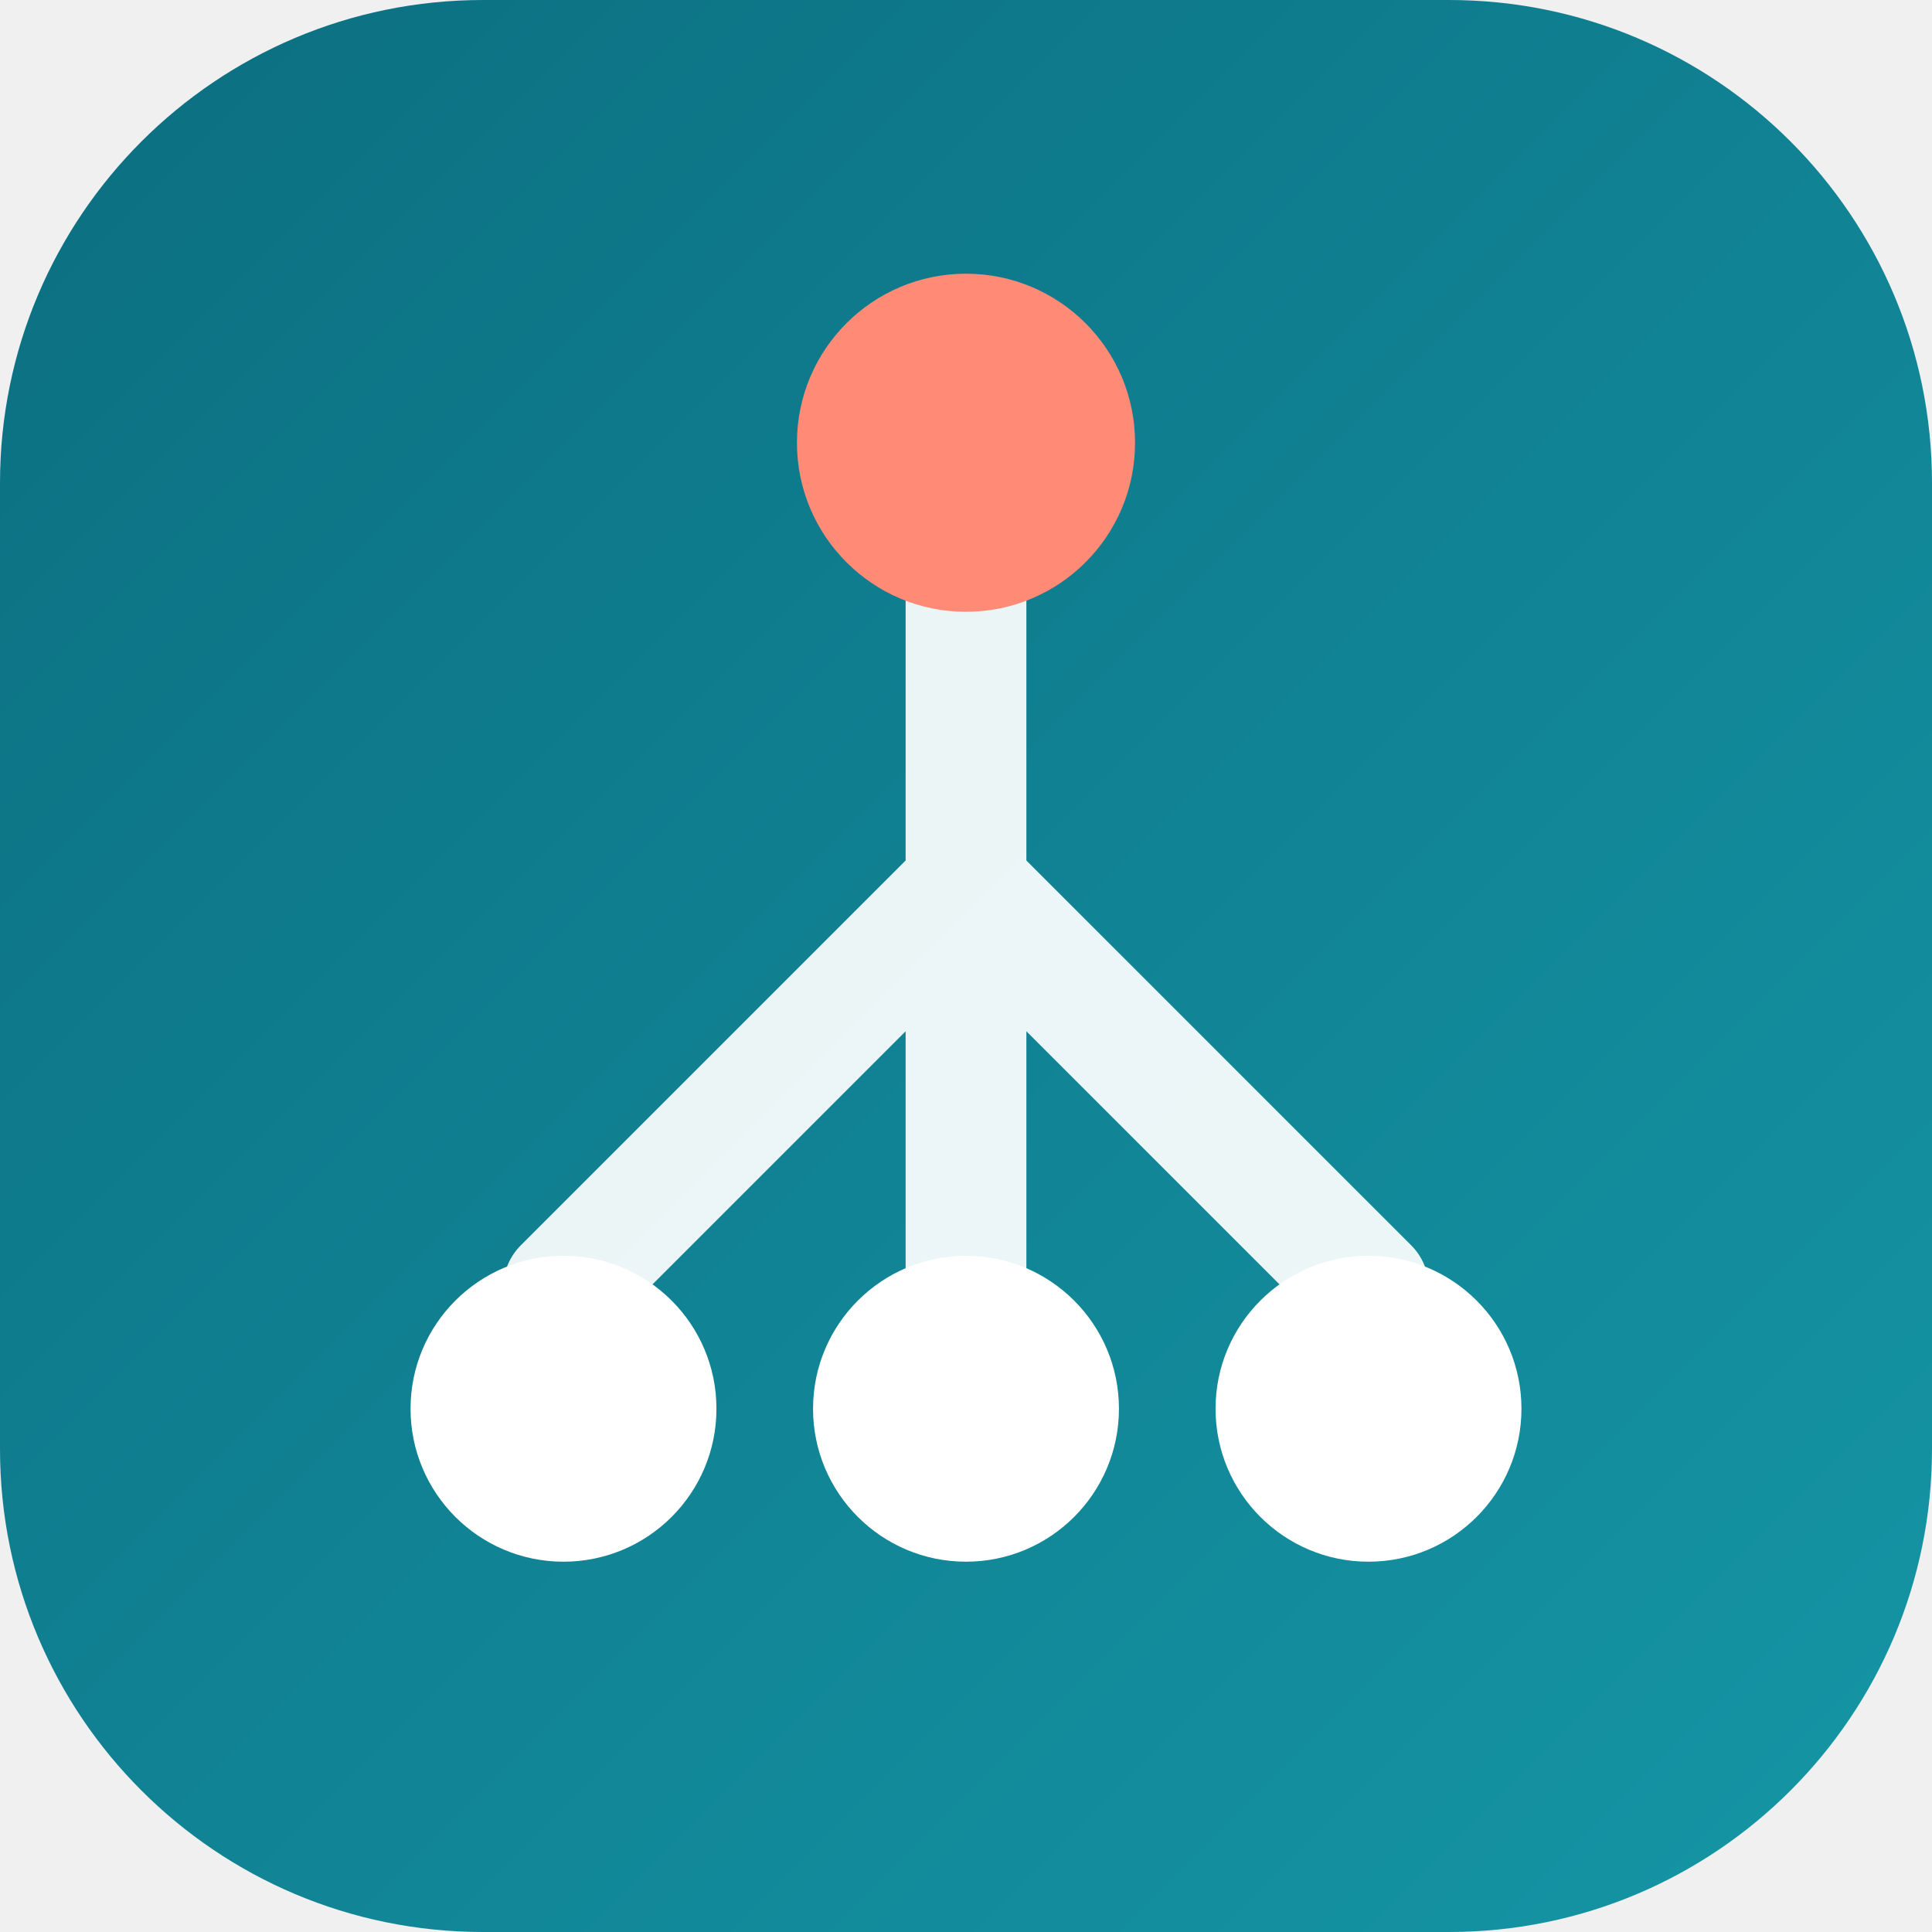
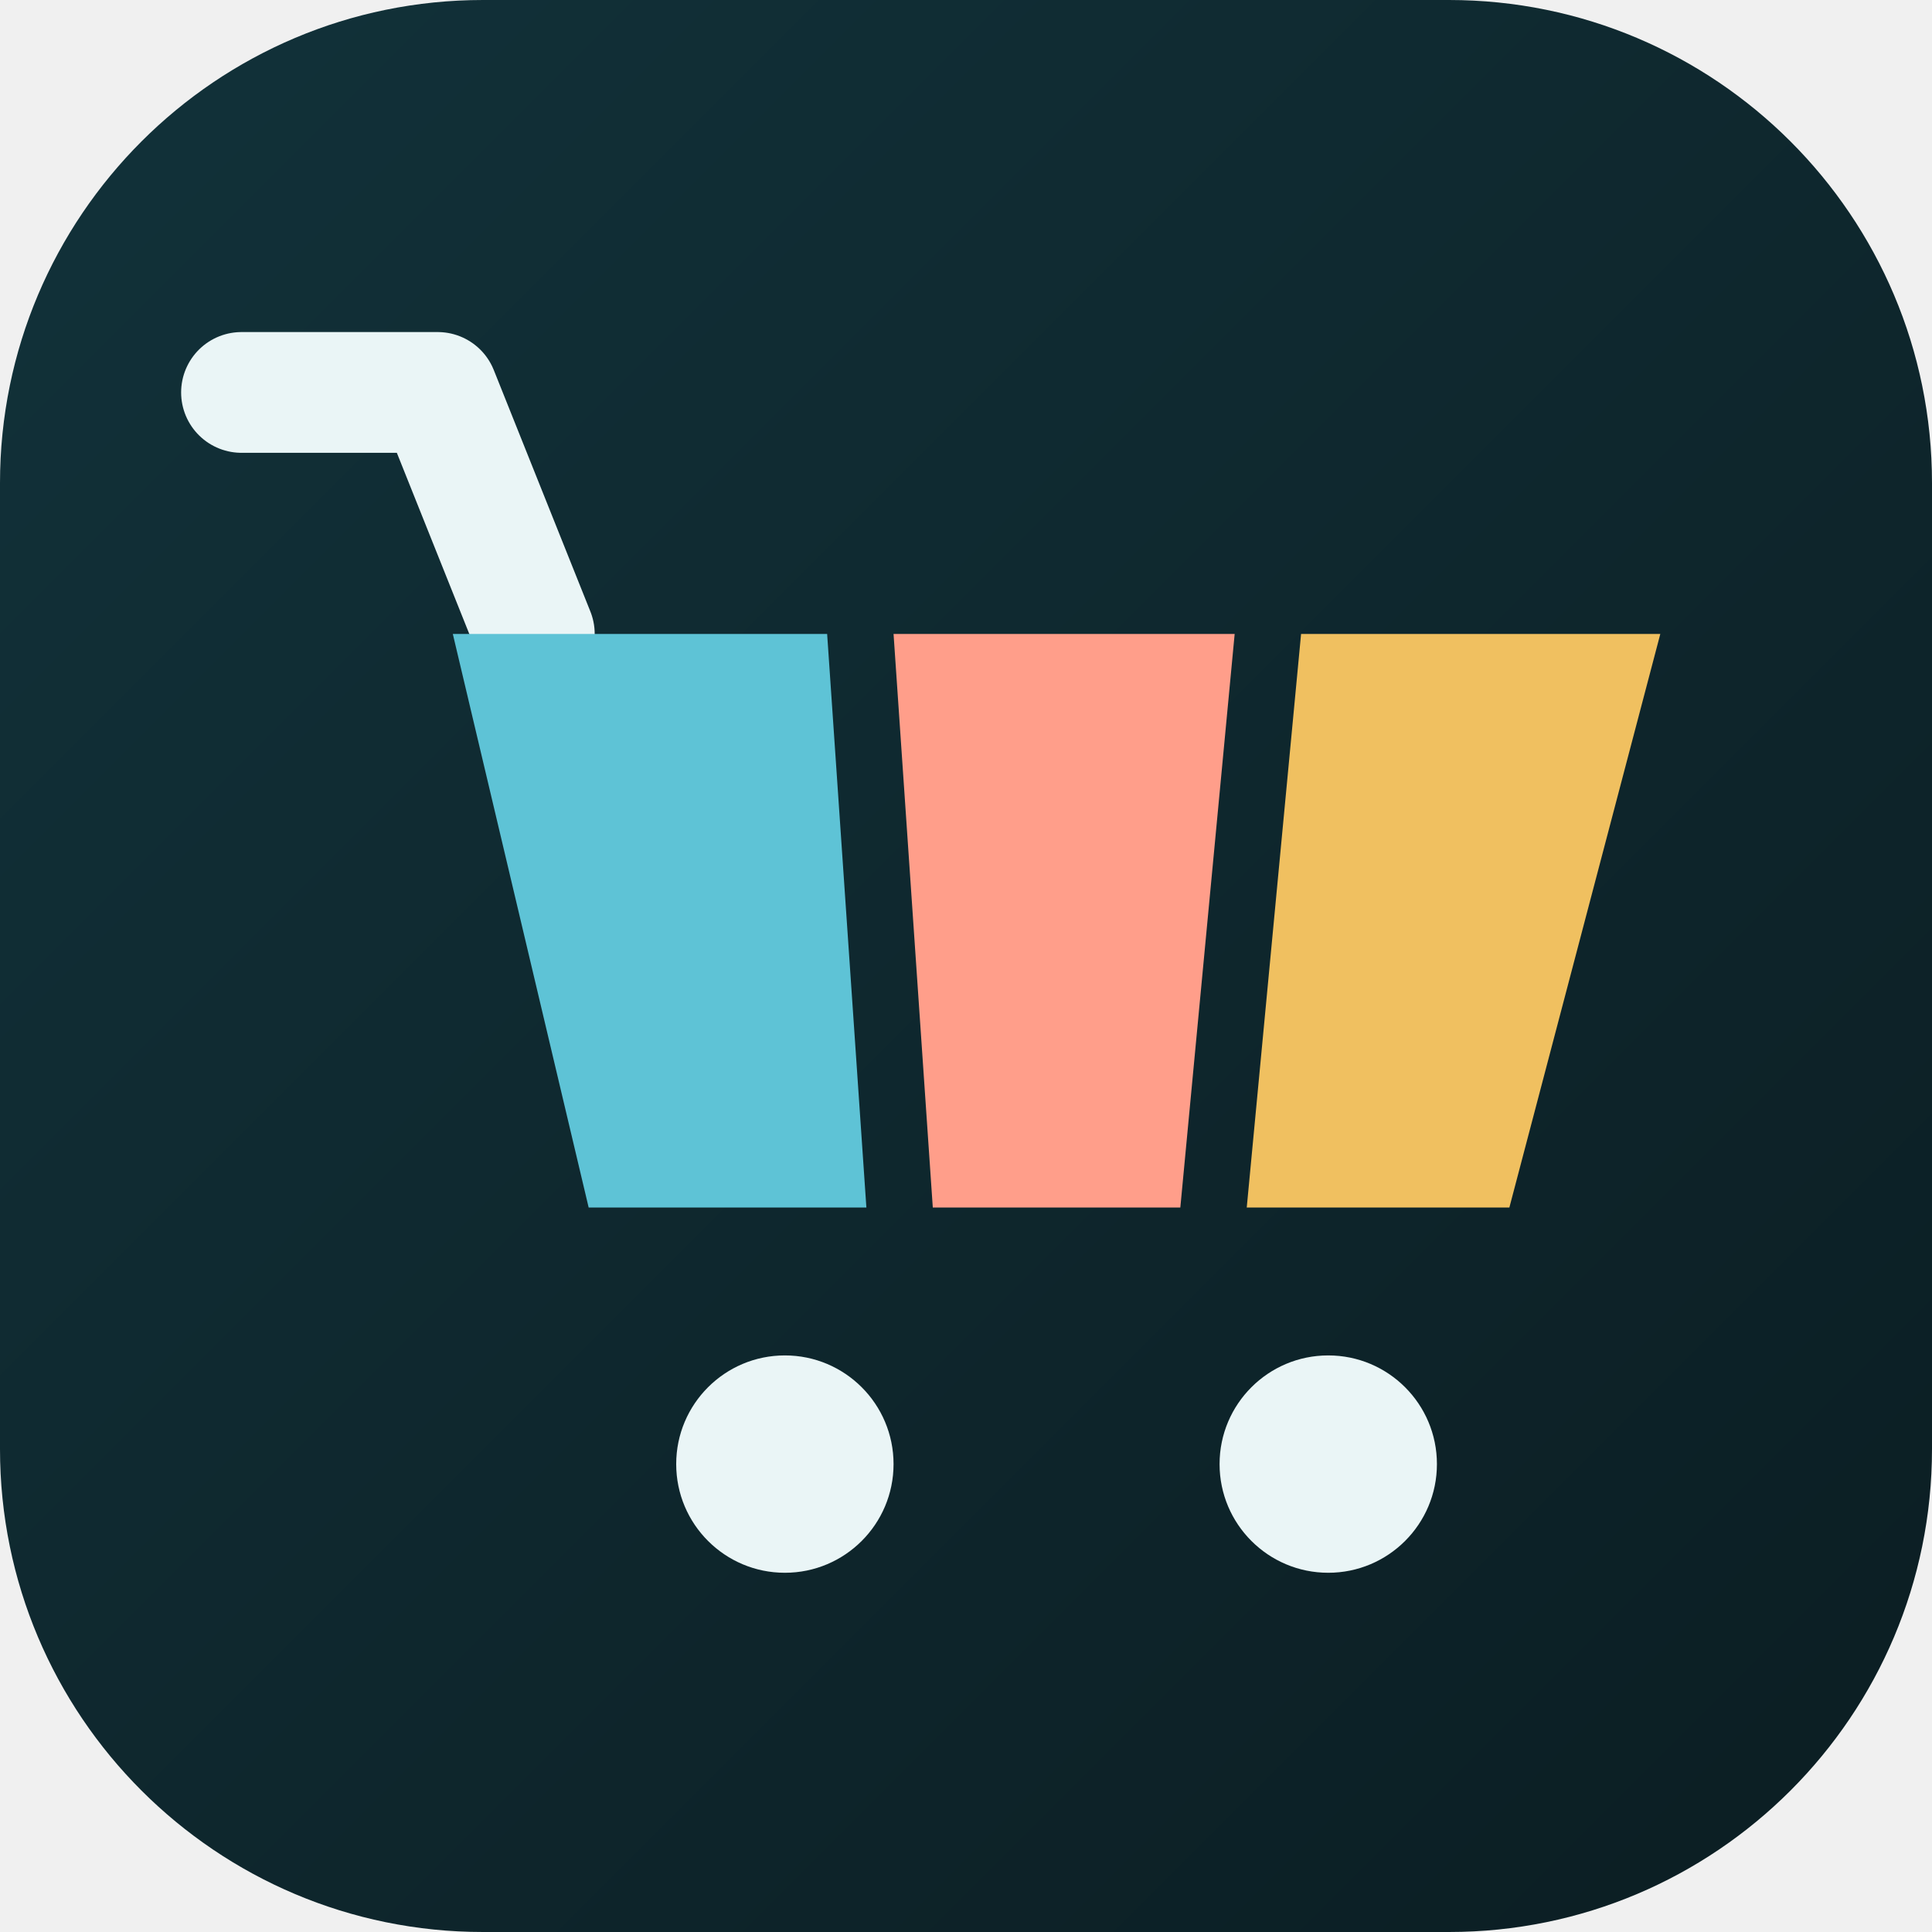
- <svg xmlns="http://www.w3.org/2000/svg" viewBox="0 0 48 48" role="img" aria-label="IndiConnect">
+ <svg xmlns="http://www.w3.org/2000/svg" viewBox="0 0 64 64" role="img" aria-label="IndiConnect">
  <defs>
-     <linearGradient id="g" x1="0" y1="0" x2="1" y2="1">
-       <stop offset="0" stop-color="#0b6e80" />
-       <stop offset="1" stop-color="#1596a6" />
+     <linearGradient id="t" x1="0" y1="0" x2="1" y2="1">
+       <stop offset="0" stop-color="#12323a" />
+       <stop offset="1" stop-color="#0b1d22" />
    </linearGradient>
  </defs>
-   <rect width="48" height="48" rx="12" fill="url(#g)" />
-   <path d="M24 12v10M24 22L14 32M24 22v10M24 22l10 10" stroke="#fff" stroke-width="3" stroke-linecap="round" fill="none" opacity=".92" />
-   <circle cx="24" cy="11" r="4.2" fill="#ff8a75" />
-   <circle cx="14" cy="35" r="3.8" fill="#fff" />
-   <circle cx="24" cy="35" r="3.8" fill="#fff" />
-   <circle cx="34" cy="35" r="3.8" fill="#fff" />
+   <rect width="64" height="64" rx="16" fill="url(#t)" />
+   <path d="M8 13h6.5l3.2 8" fill="none" stroke="#eaf5f6" stroke-width="4" stroke-linecap="round" stroke-linejoin="round" />
+   <path d="M15 21 H27.4 L28.7 40 H19.5 Z" fill="#5ec3d6" />
+   <path d="M29.6 21 H40.9 L39.1 40 H30.9 Z" fill="#ff9e8a" />
+   <path d="M43.1 21 H55 L50 40 H41.3 Z" fill="#f0c060" />
+   <circle cx="26" cy="48.5" r="3.6" fill="#eaf5f6" />
+   <circle cx="44" cy="48.5" r="3.6" fill="#eaf5f6" />
</svg>
